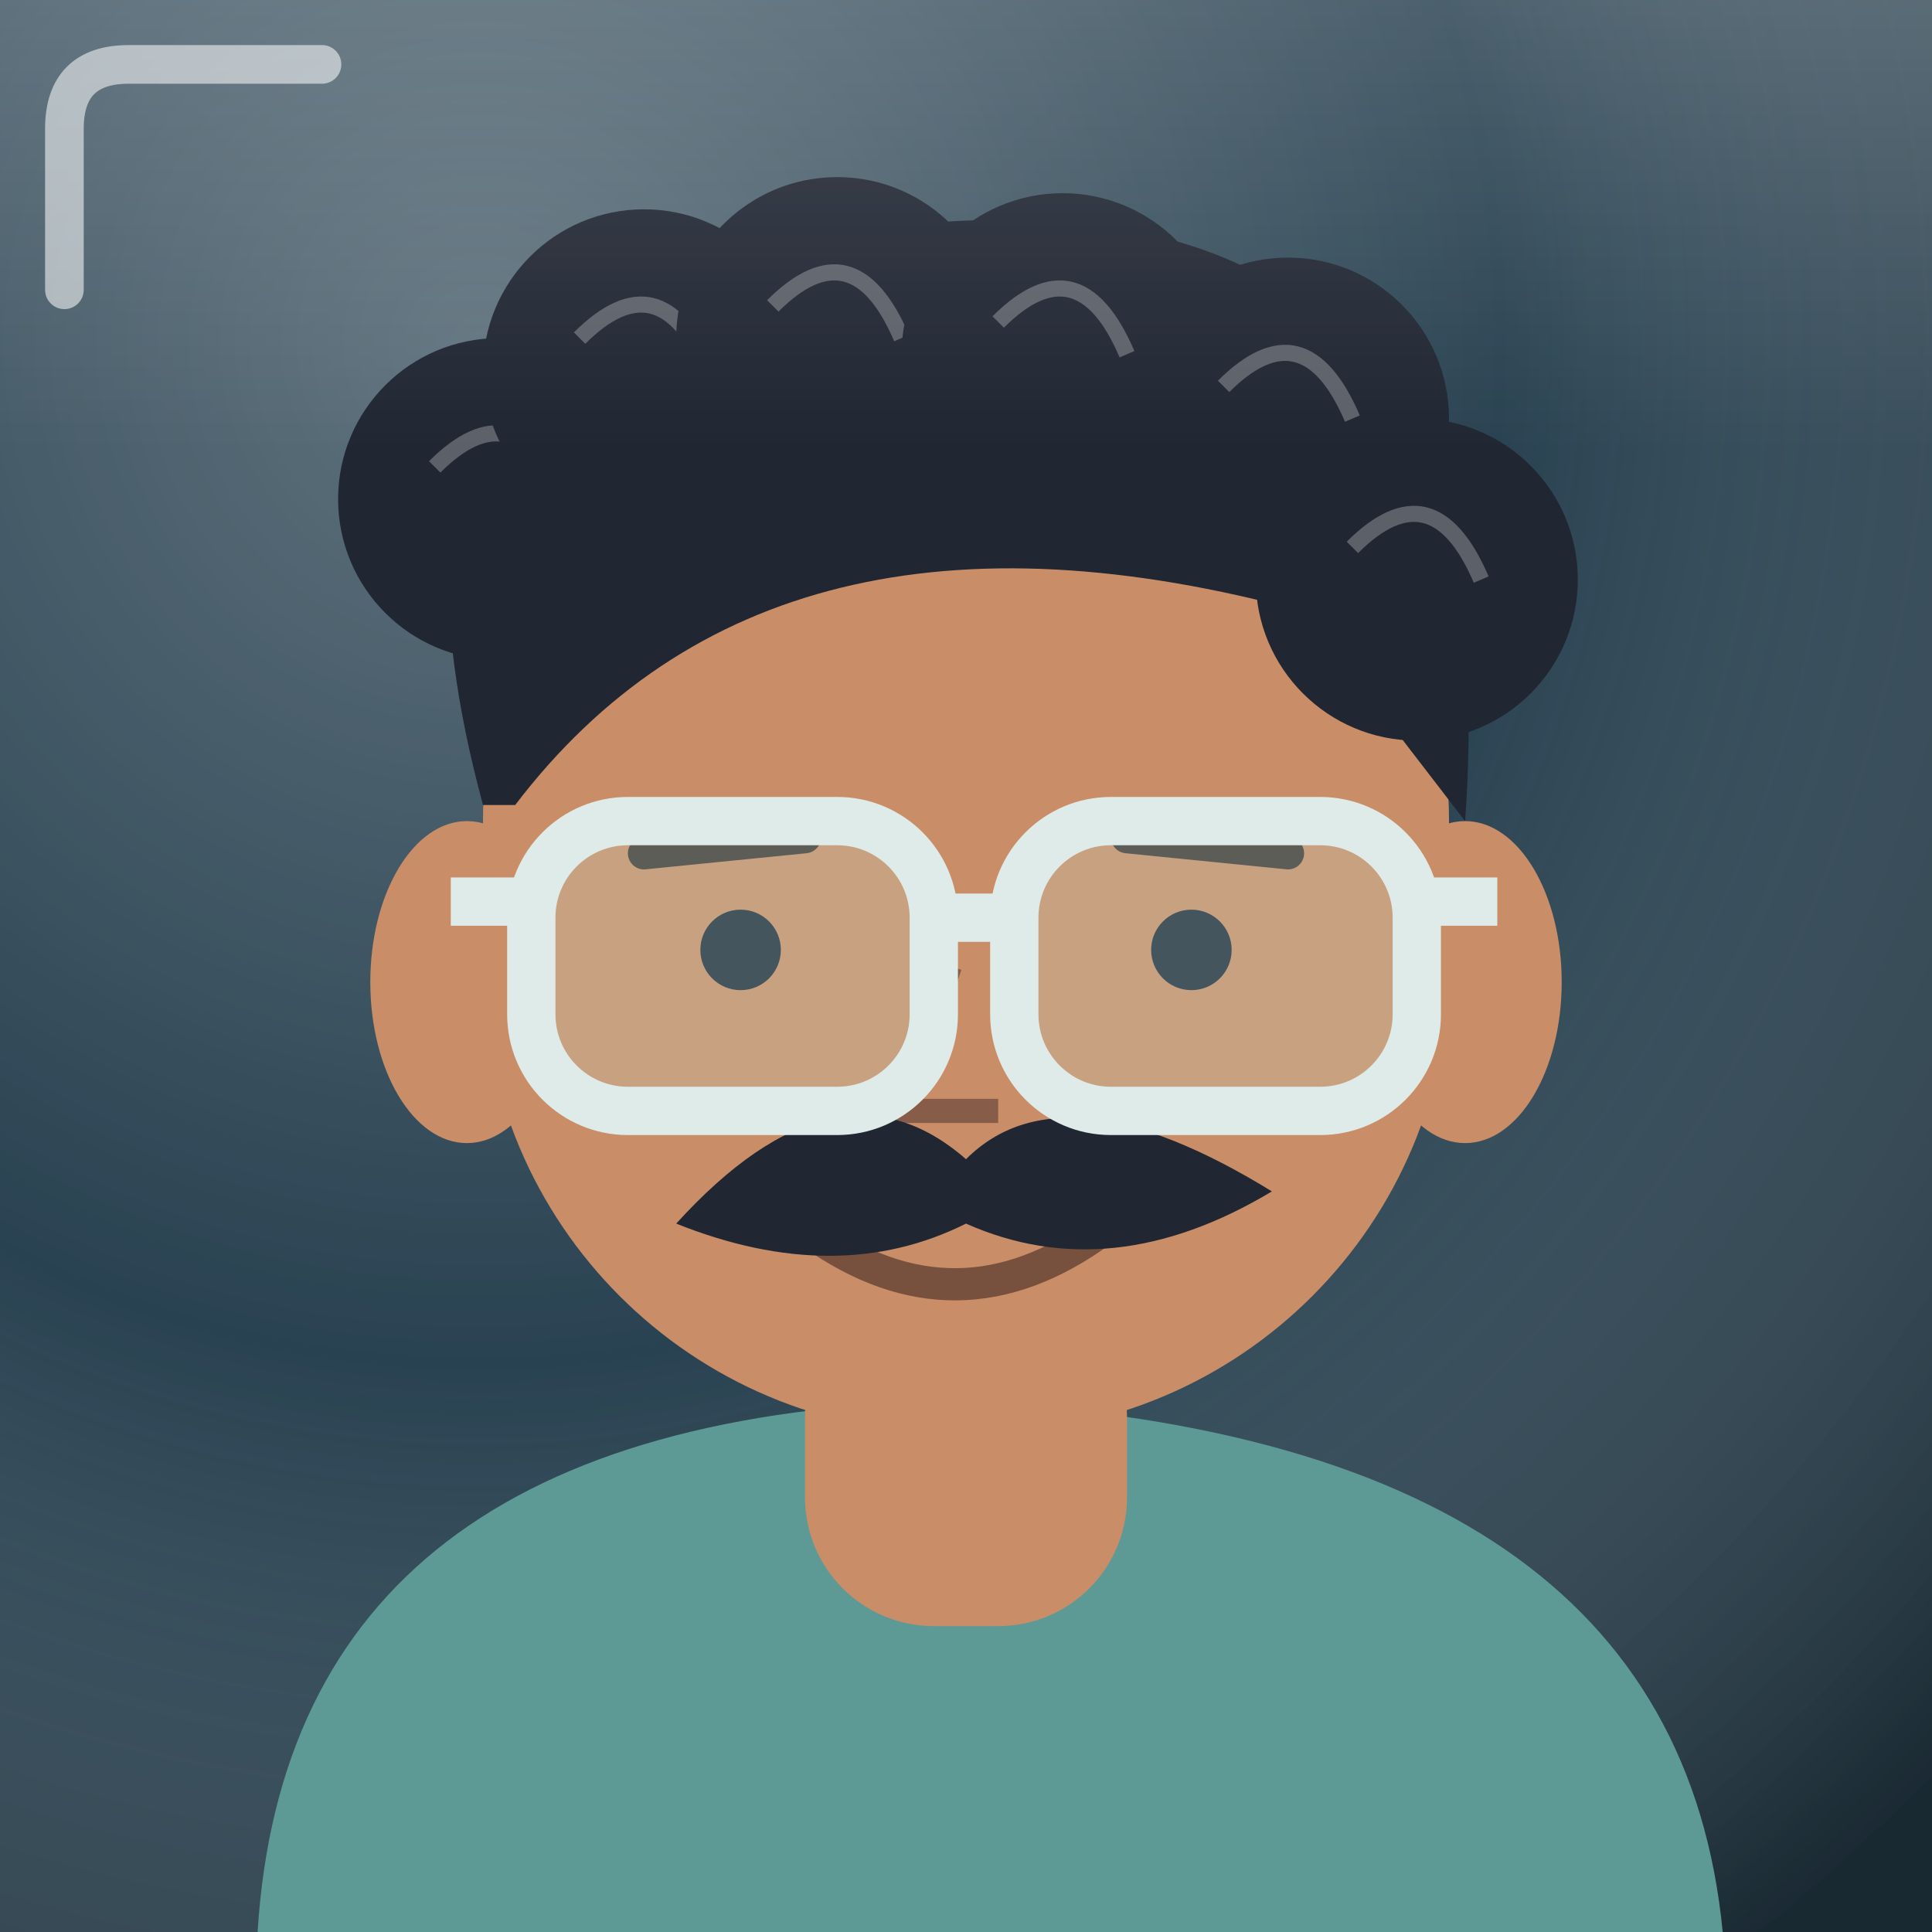
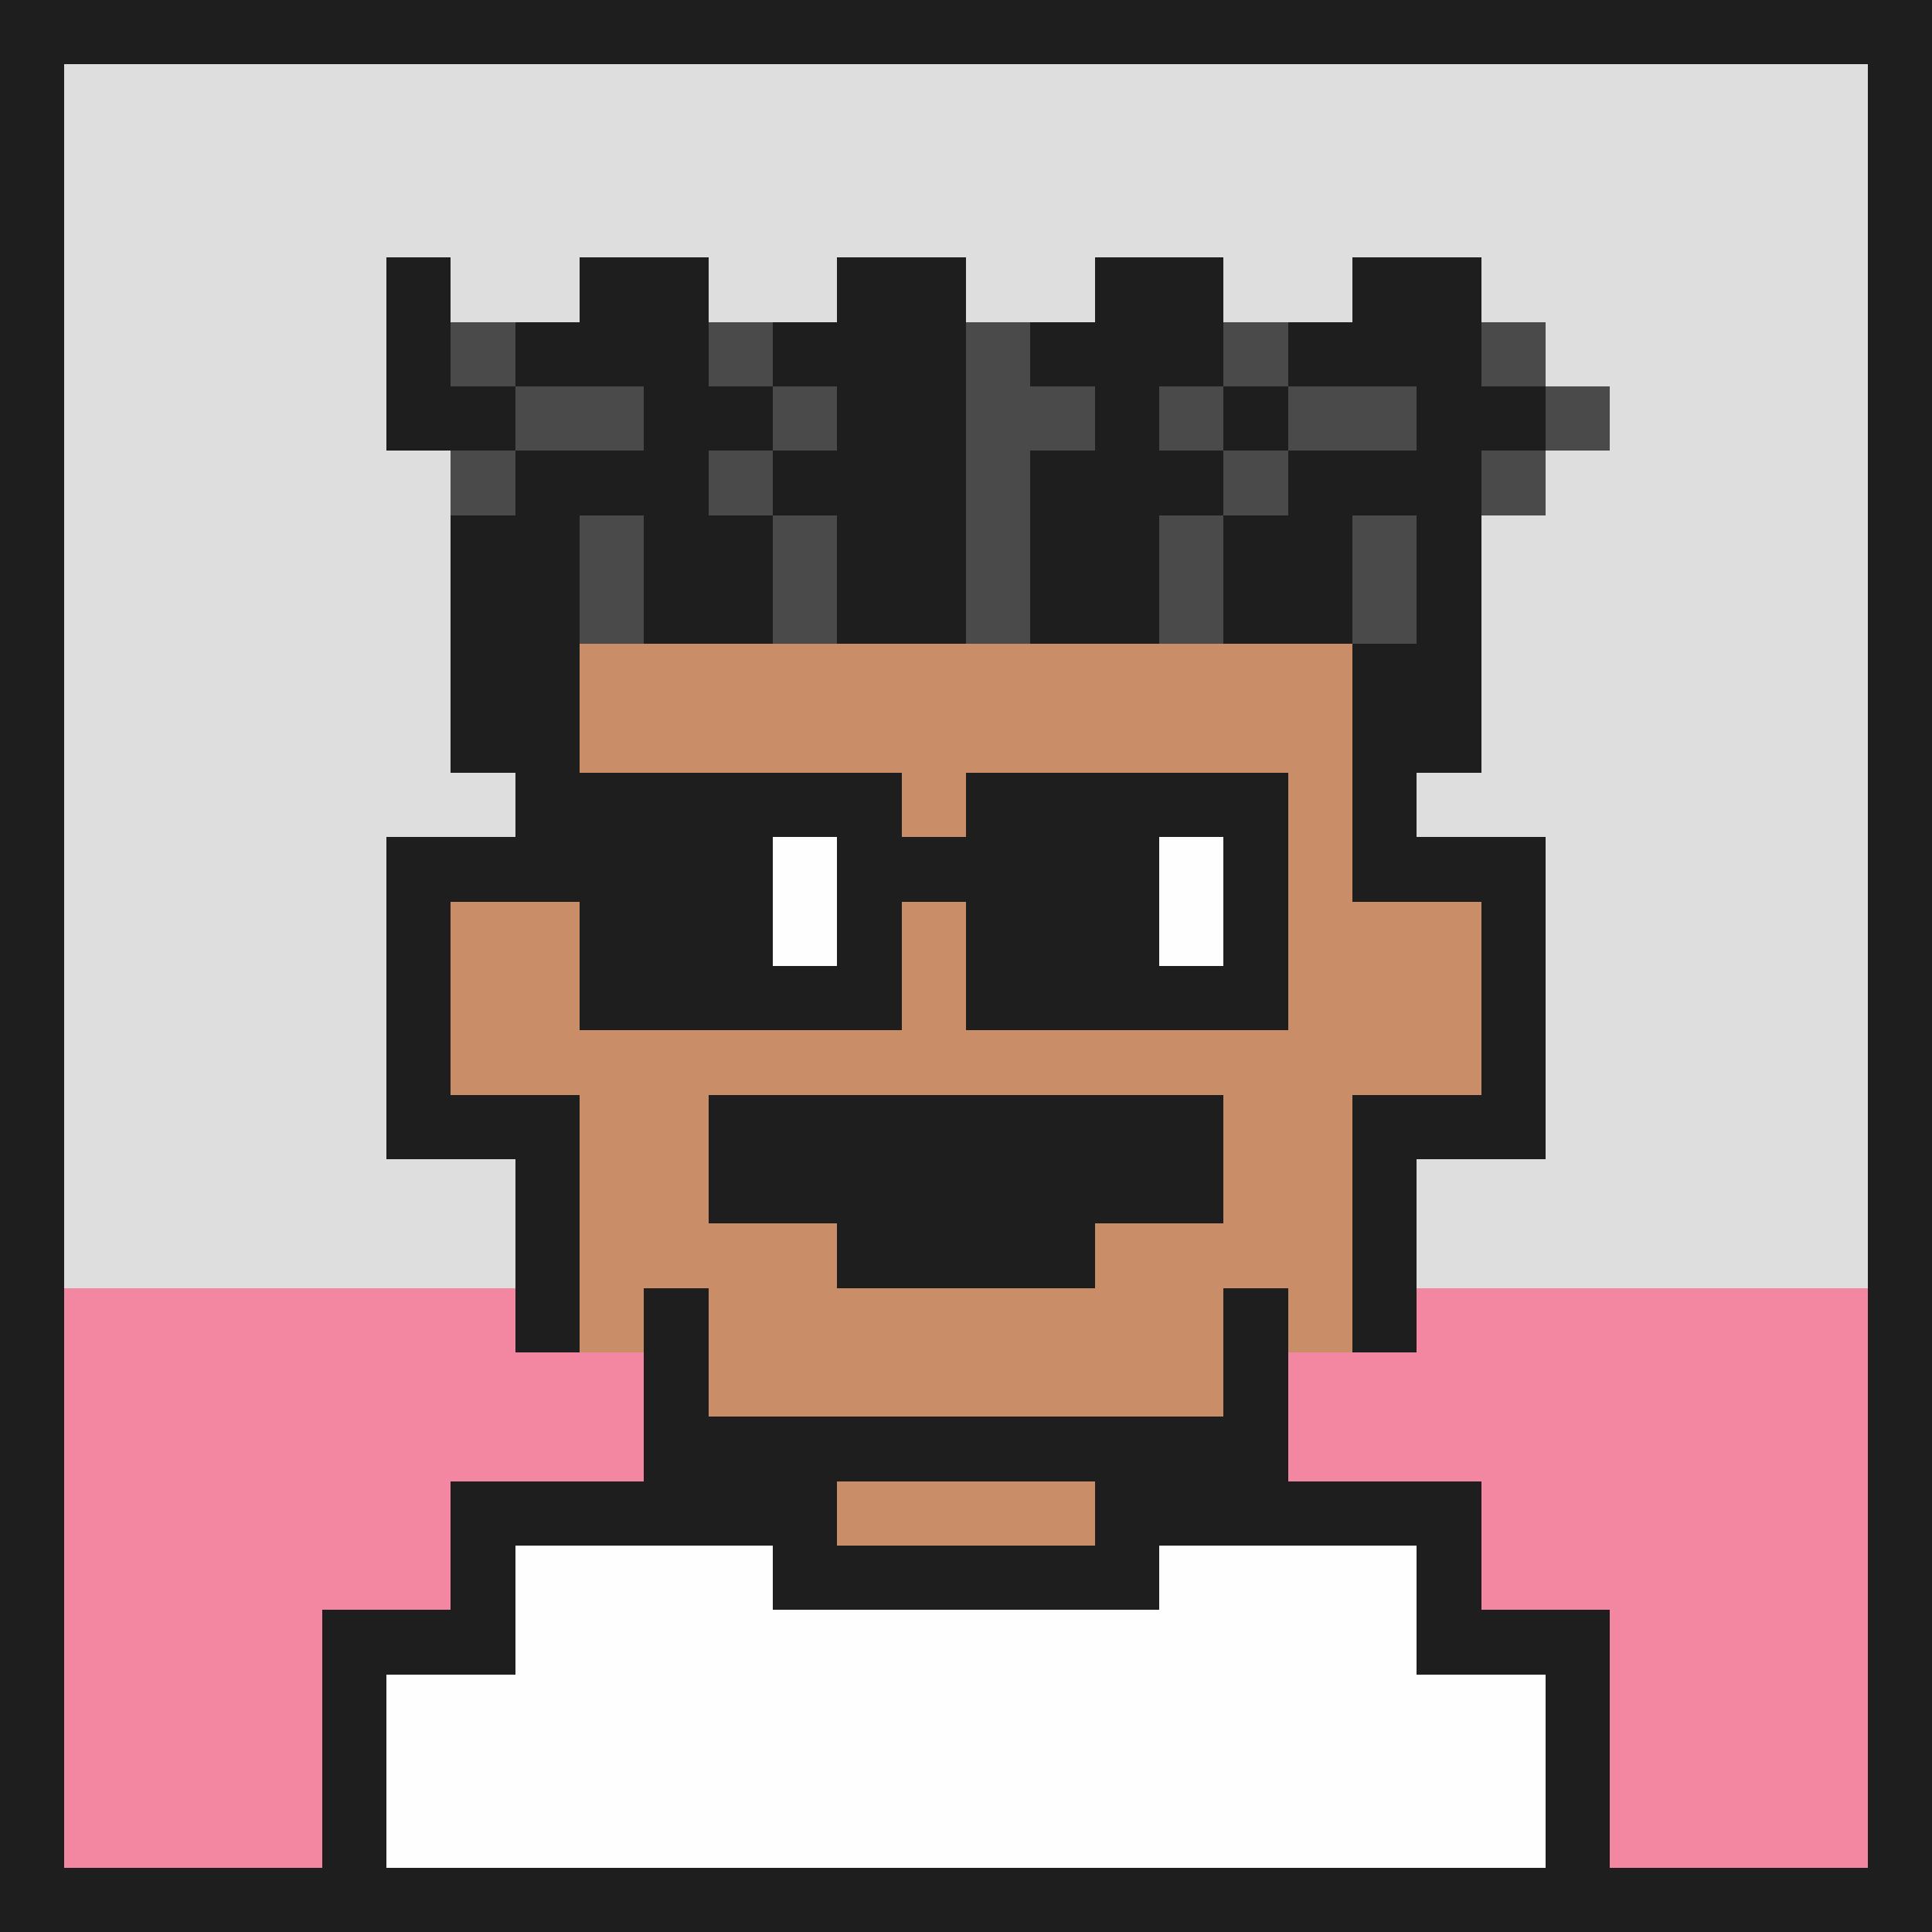
- <svg xmlns="http://www.w3.org/2000/svg" viewBox="0 0 120 120" role="img">
-   <defs>
-     <radialGradient id="s" cx=".25" cy=".18" r="1.05">
-       <stop offset="0" stop-color="#fff" stop-opacity=".26" />
-       <stop offset=".5" stop-color="#fff" stop-opacity="0" />
-       <stop offset="1" stop-color="#000" stop-opacity=".38" />
-     </radialGradient>
-     <linearGradient id="g" x1="0" y1="0" x2="0" y2="1">
-       <stop offset="0" stop-color="#fff" stop-opacity=".16" />
-       <stop offset=".45" stop-color="#fff" stop-opacity="0" />
-     </linearGradient>
-   </defs>
-   <rect width="120" height="120" fill="#294251" />
-   <rect width="120" height="120" fill="url(#s)" />
-   <path d="M16 120Q18 88 59 87Q104 89 107 120" fill="#5d9a96" />
-   <rect x="50" y="80" width="20" height="21" rx="8" fill="#c98e67" />
-   <ellipse cx="29" cy="61" rx="6" ry="10" fill="#c98e67" />
-   <ellipse cx="91" cy="61" rx="6" ry="10" fill="#c98e67" />
-   <rect x="30" y="22" width="60" height="67" rx="29" fill="#c98e67" />
-   <path d="M30 50Q20 13 56 14Q94 10 91 51L81 38Q48 29 32 50" fill="#202632" />
-   <circle cx="31" cy="31" r="10" fill="#202632" />
-   <path d="M27 29q5 -5 8 2" stroke="#ffffff44" fill="none" />
-   <circle cx="40" cy="23" r="10" fill="#202632" />
-   <path d="M36 21q5 -5 8 2" stroke="#ffffff44" fill="none" />
-   <circle cx="52" cy="21" r="10" fill="#202632" />
-   <path d="M48 19q5 -5 8 2" stroke="#ffffff44" fill="none" />
-   <circle cx="66" cy="22" r="10" fill="#202632" />
-   <path d="M62 20q5 -5 8 2" stroke="#ffffff44" fill="none" />
-   <circle cx="80" cy="26" r="10" fill="#202632" />
-   <path d="M76 24q5 -5 8 2" stroke="#ffffff44" fill="none" />
-   <circle cx="88" cy="36" r="10" fill="#202632" />
-   <path d="M84 34q5 -5 8 2" stroke="#ffffff44" fill="none" />
-   <path d="M40 53l10 -1M70 52l10 1" stroke="#423932" stroke-width="2" stroke-linecap="round" />
-   <circle cx="46" cy="59" r="2.5" fill="#25303b" />
-   <circle cx="74" cy="59" r="2.5" fill="#25303b" />
-   <path d="M59 60l-3 9 6 0" fill="none" stroke="#875c48" stroke-width="1.5" />
-   <path d="M51 77q9 6 18 -1" fill="none" stroke="#77503e" stroke-width="2" stroke-linecap="round" />
-   <path d="M60 72Q52 65 42 76Q52 80 60 76Q69 80 79 74Q66 66 60 72Z" fill="#202632" />
-   <g fill="#c4eced33" stroke="#dfebe8" stroke-width="3">
-     <rect x="33" y="51" width="25" height="18" rx="6" />
-     <rect x="63" y="51" width="25" height="18" rx="6" />
-     <path d="M58 57h5M28 56h5M88 56h5" />
-   </g>
-   <rect width="120" height="62" fill="url(#g)" />
-   <path d="M4 18V8Q4 4 8 4H20" fill="none" stroke="#fff" stroke-opacity=".55" stroke-width="2.4" stroke-linecap="round" />
+ <svg xmlns="http://www.w3.org/2000/svg" viewBox="0 0 120 120" role="img" shape-rendering="crispEdges">
+   <path fill="#1E1E1E" d="M0 0h120v4h-120zM0 4h120v4h-120zM0 8h120v4h-120zM0 12h120v4h-120zM0 16h120v4h-120zM0 20h120v4h-120zM0 24h120v4h-120zM0 28h120v4h-120zM0 32h120v4h-120zM0 36h120v4h-120zM0 40h120v4h-120zM0 44h120v4h-120zM0 48h120v4h-120zM0 52h120v4h-120zM0 56h120v4h-120zM0 60h120v4h-120zM0 64h120v4h-120zM0 68h120v4h-120zM0 72h120v4h-120zM0 76h120v4h-120zM0 80h120v4h-120zM0 84h120v4h-120zM0 88h120v4h-120zM0 92h120v4h-120zM0 96h120v4h-120zM0 100h120v4h-120zM0 104h120v4h-120zM0 108h120v4h-120zM0 112h120v4h-120zM0 116h120v4h-120z" />
+   <path fill="#4A4A4A" d="M28 20h4v4h-4zM44 20h4v4h-4zM60 20h4v4h-4zM76 20h4v4h-4zM92 20h4v4h-4zM32 24h8v4h-8zM48 24h4v4h-4zM60 24h8v4h-8zM72 24h4v4h-4zM80 24h8v4h-8zM96 24h4v4h-4zM28 28h4v4h-4zM44 28h4v4h-4zM60 28h4v4h-4zM76 28h4v4h-4zM92 28h4v4h-4zM36 32h4v4h-4zM48 32h4v4h-4zM60 32h4v4h-4zM72 32h4v4h-4zM84 32h4v4h-4zM36 36h4v4h-4zM48 36h4v4h-4zM60 36h4v4h-4zM72 36h4v4h-4zM84 36h4v4h-4z" />
+   <path fill="#F386A1" d="M4 80h28v4h-28zM88 80h28v4h-28zM4 84h36v4h-36zM80 84h36v4h-36zM4 88h36v4h-36zM80 88h36v4h-36zM4 92h24v4h-24zM92 92h24v4h-24zM4 96h24v4h-24zM92 96h24v4h-24zM4 100h16v4h-16zM100 100h16v4h-16zM4 104h16v4h-16zM100 104h16v4h-16zM4 108h16v4h-16zM100 108h16v4h-16zM4 112h16v4h-16zM100 112h16v4h-16z" />
+   <path fill="#DEDEDE" d="M4 4h112v4h-112zM4 8h112v4h-112zM4 12h112v4h-112zM4 16h20v4h-20zM28 16h8v4h-8zM44 16h8v4h-8zM60 16h8v4h-8zM76 16h8v4h-8zM92 16h24v4h-24zM4 20h20v4h-20zM96 20h20v4h-20zM4 24h20v4h-20zM100 24h16v4h-16zM4 28h24v4h-24zM96 28h20v4h-20zM4 32h24v4h-24zM92 32h24v4h-24zM4 36h24v4h-24zM92 36h24v4h-24zM4 40h24v4h-24zM92 40h24v4h-24zM4 44h24v4h-24zM92 44h24v4h-24zM4 48h28v4h-28zM88 48h28v4h-28zM4 52h20v4h-20zM96 52h20v4h-20zM4 56h20v4h-20zM96 56h20v4h-20zM4 60h20v4h-20zM96 60h20v4h-20zM4 64h20v4h-20zM96 64h20v4h-20zM4 68h20v4h-20zM96 68h20v4h-20zM4 72h28v4h-28zM88 72h28v4h-28zM4 76h28v4h-28zM88 76h28v4h-28z" />
+   <path fill="#FEFEFE" d="M48 52h4v4h-4zM72 52h4v4h-4zM48 56h4v4h-4zM72 56h4v4h-4zM32 96h16v4h-16zM72 96h16v4h-16zM32 100h56v4h-56zM24 104h72v4h-72zM24 108h72v4h-72zM24 112h72v4h-72z" />
+   <path fill="#C98E67" d="M36 40h48v4h-48zM36 44h48v4h-48zM56 48h4v4h-4zM80 48h4v4h-4zM80 52h4v4h-4zM28 56h8v4h-8zM56 56h4v4h-4zM80 56h12v4h-12zM28 60h8v4h-8zM56 60h4v4h-4zM80 60h12v4h-12zM28 64h64v4h-64zM36 68h8v4h-8zM76 68h8v4h-8zM36 72h8v4h-8zM76 72h8v4h-8zM36 76h16v4h-16zM68 76h16v4h-16zM36 80h4v4h-4zM44 80h32v4h-32zM80 80h4v4h-4zM44 84h32v4h-32zM52 92h16v4h-16z" />
</svg>
